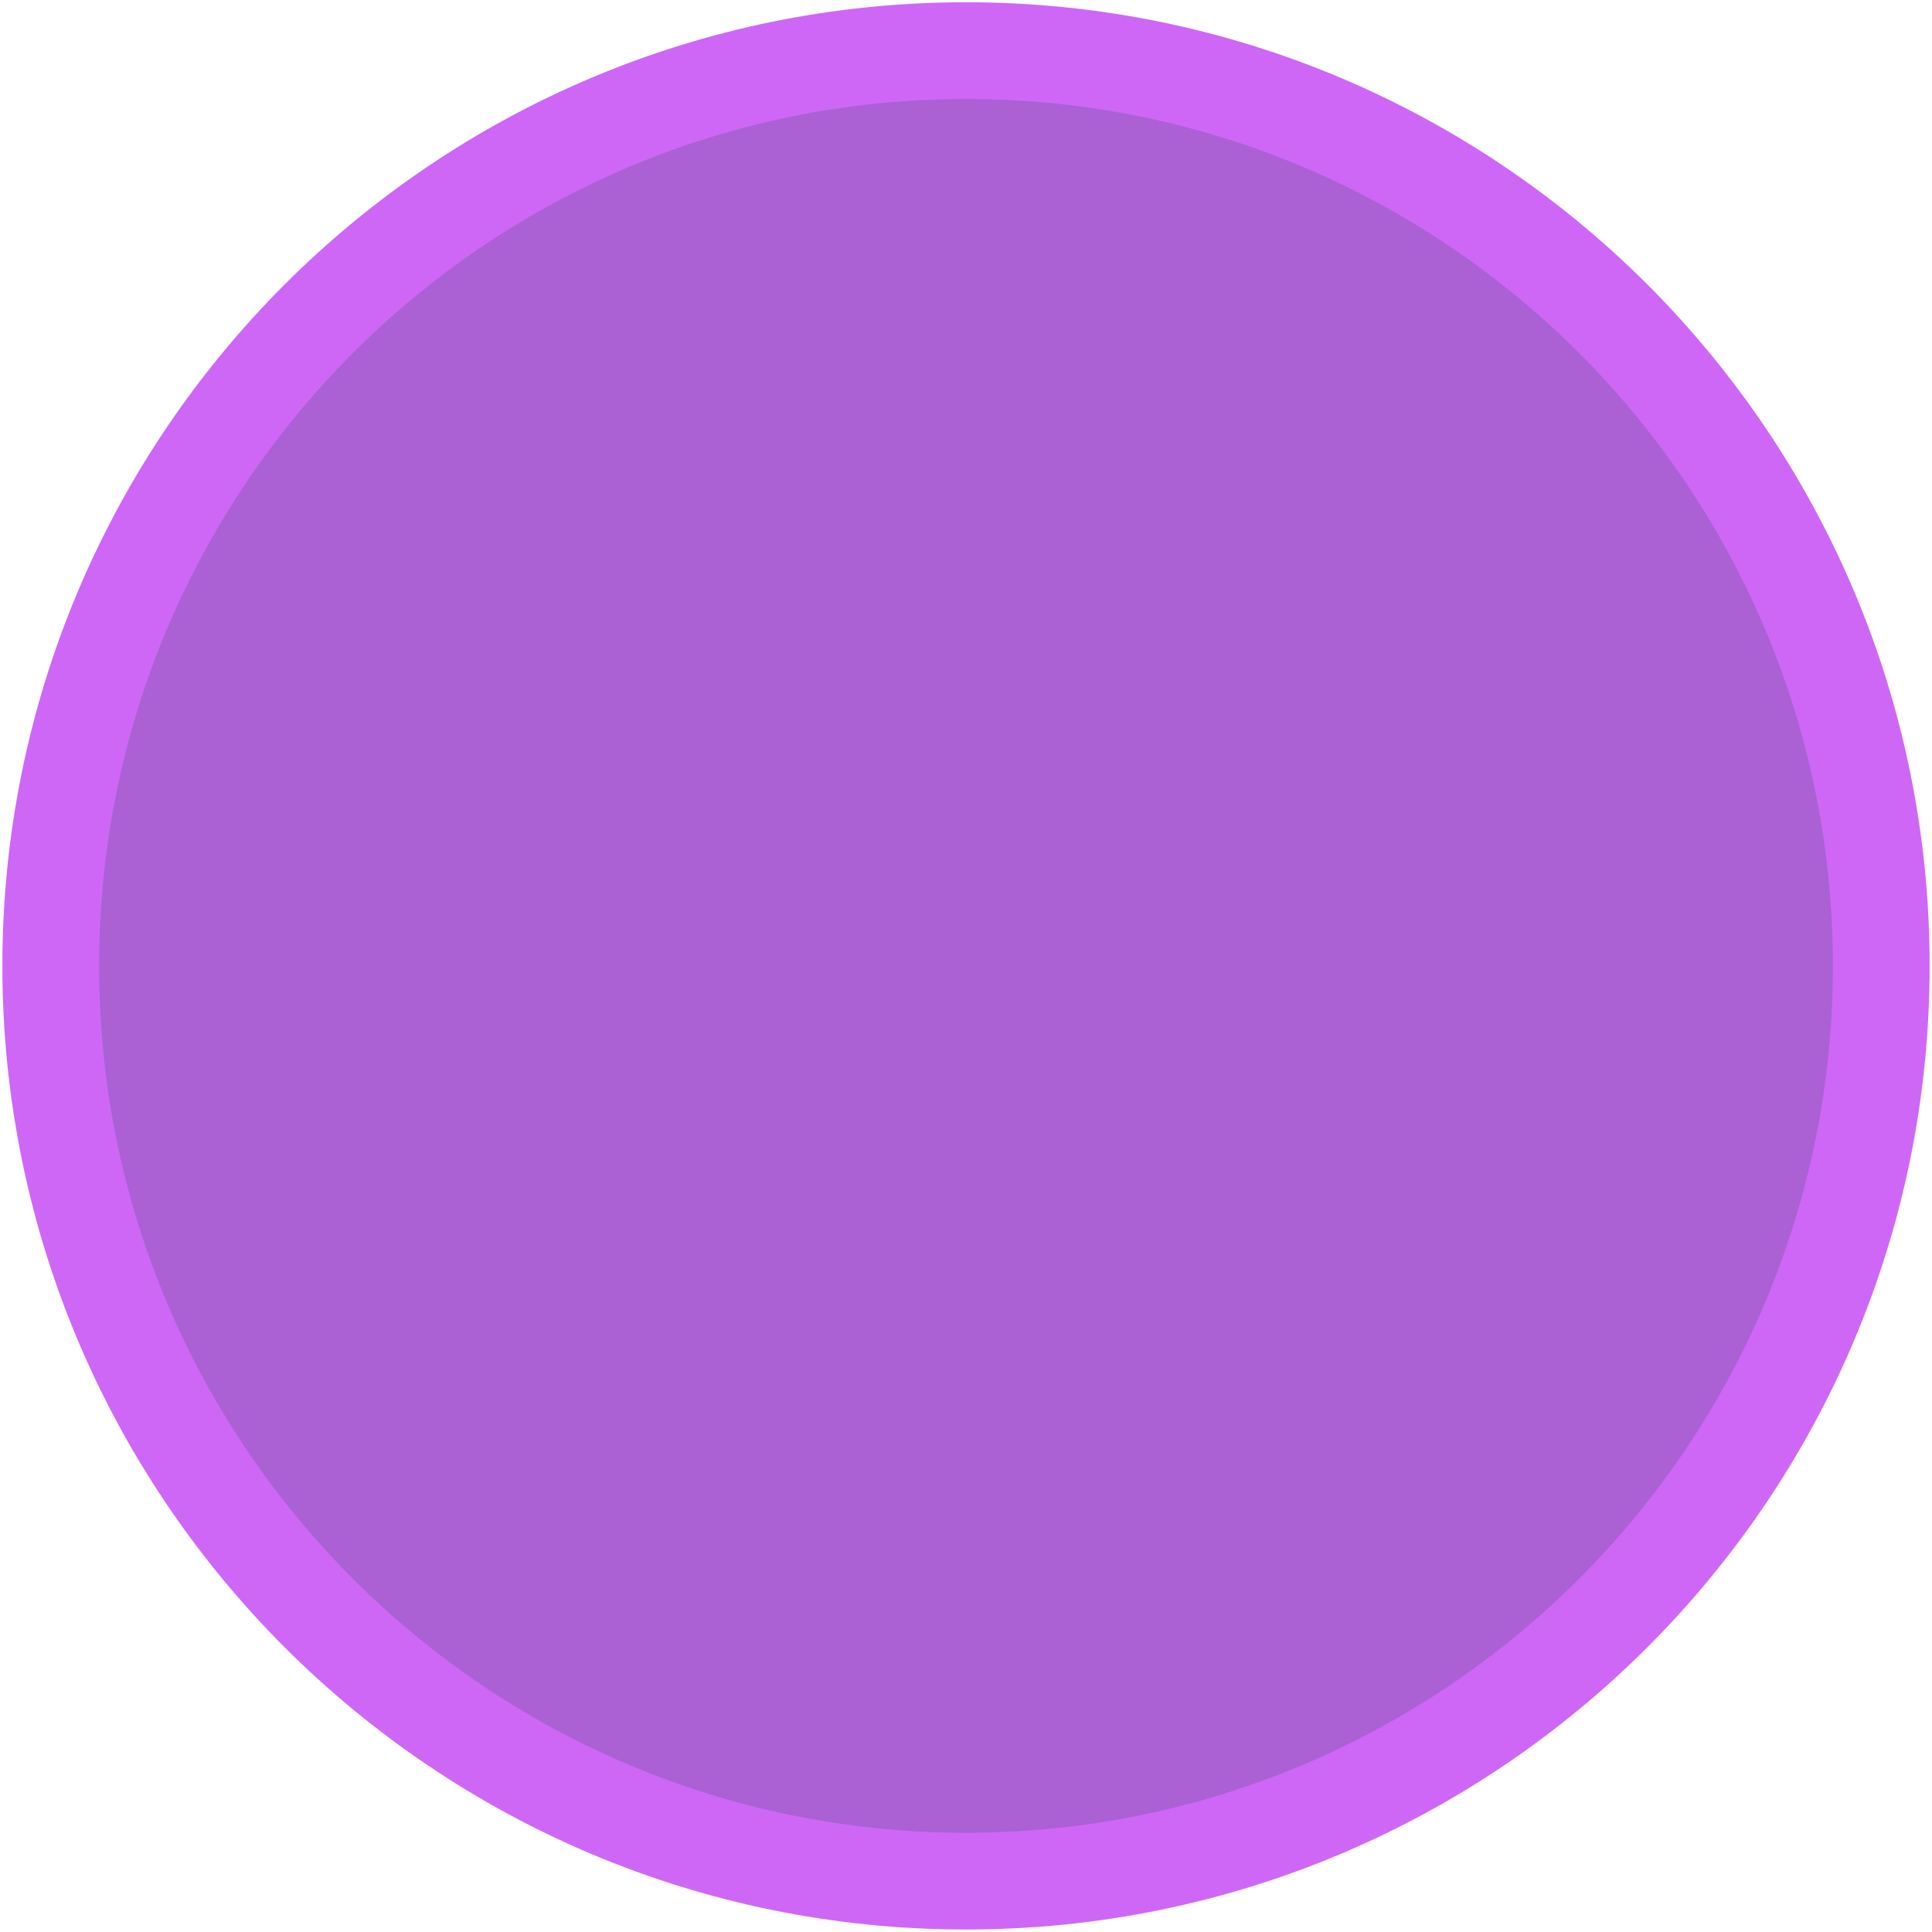
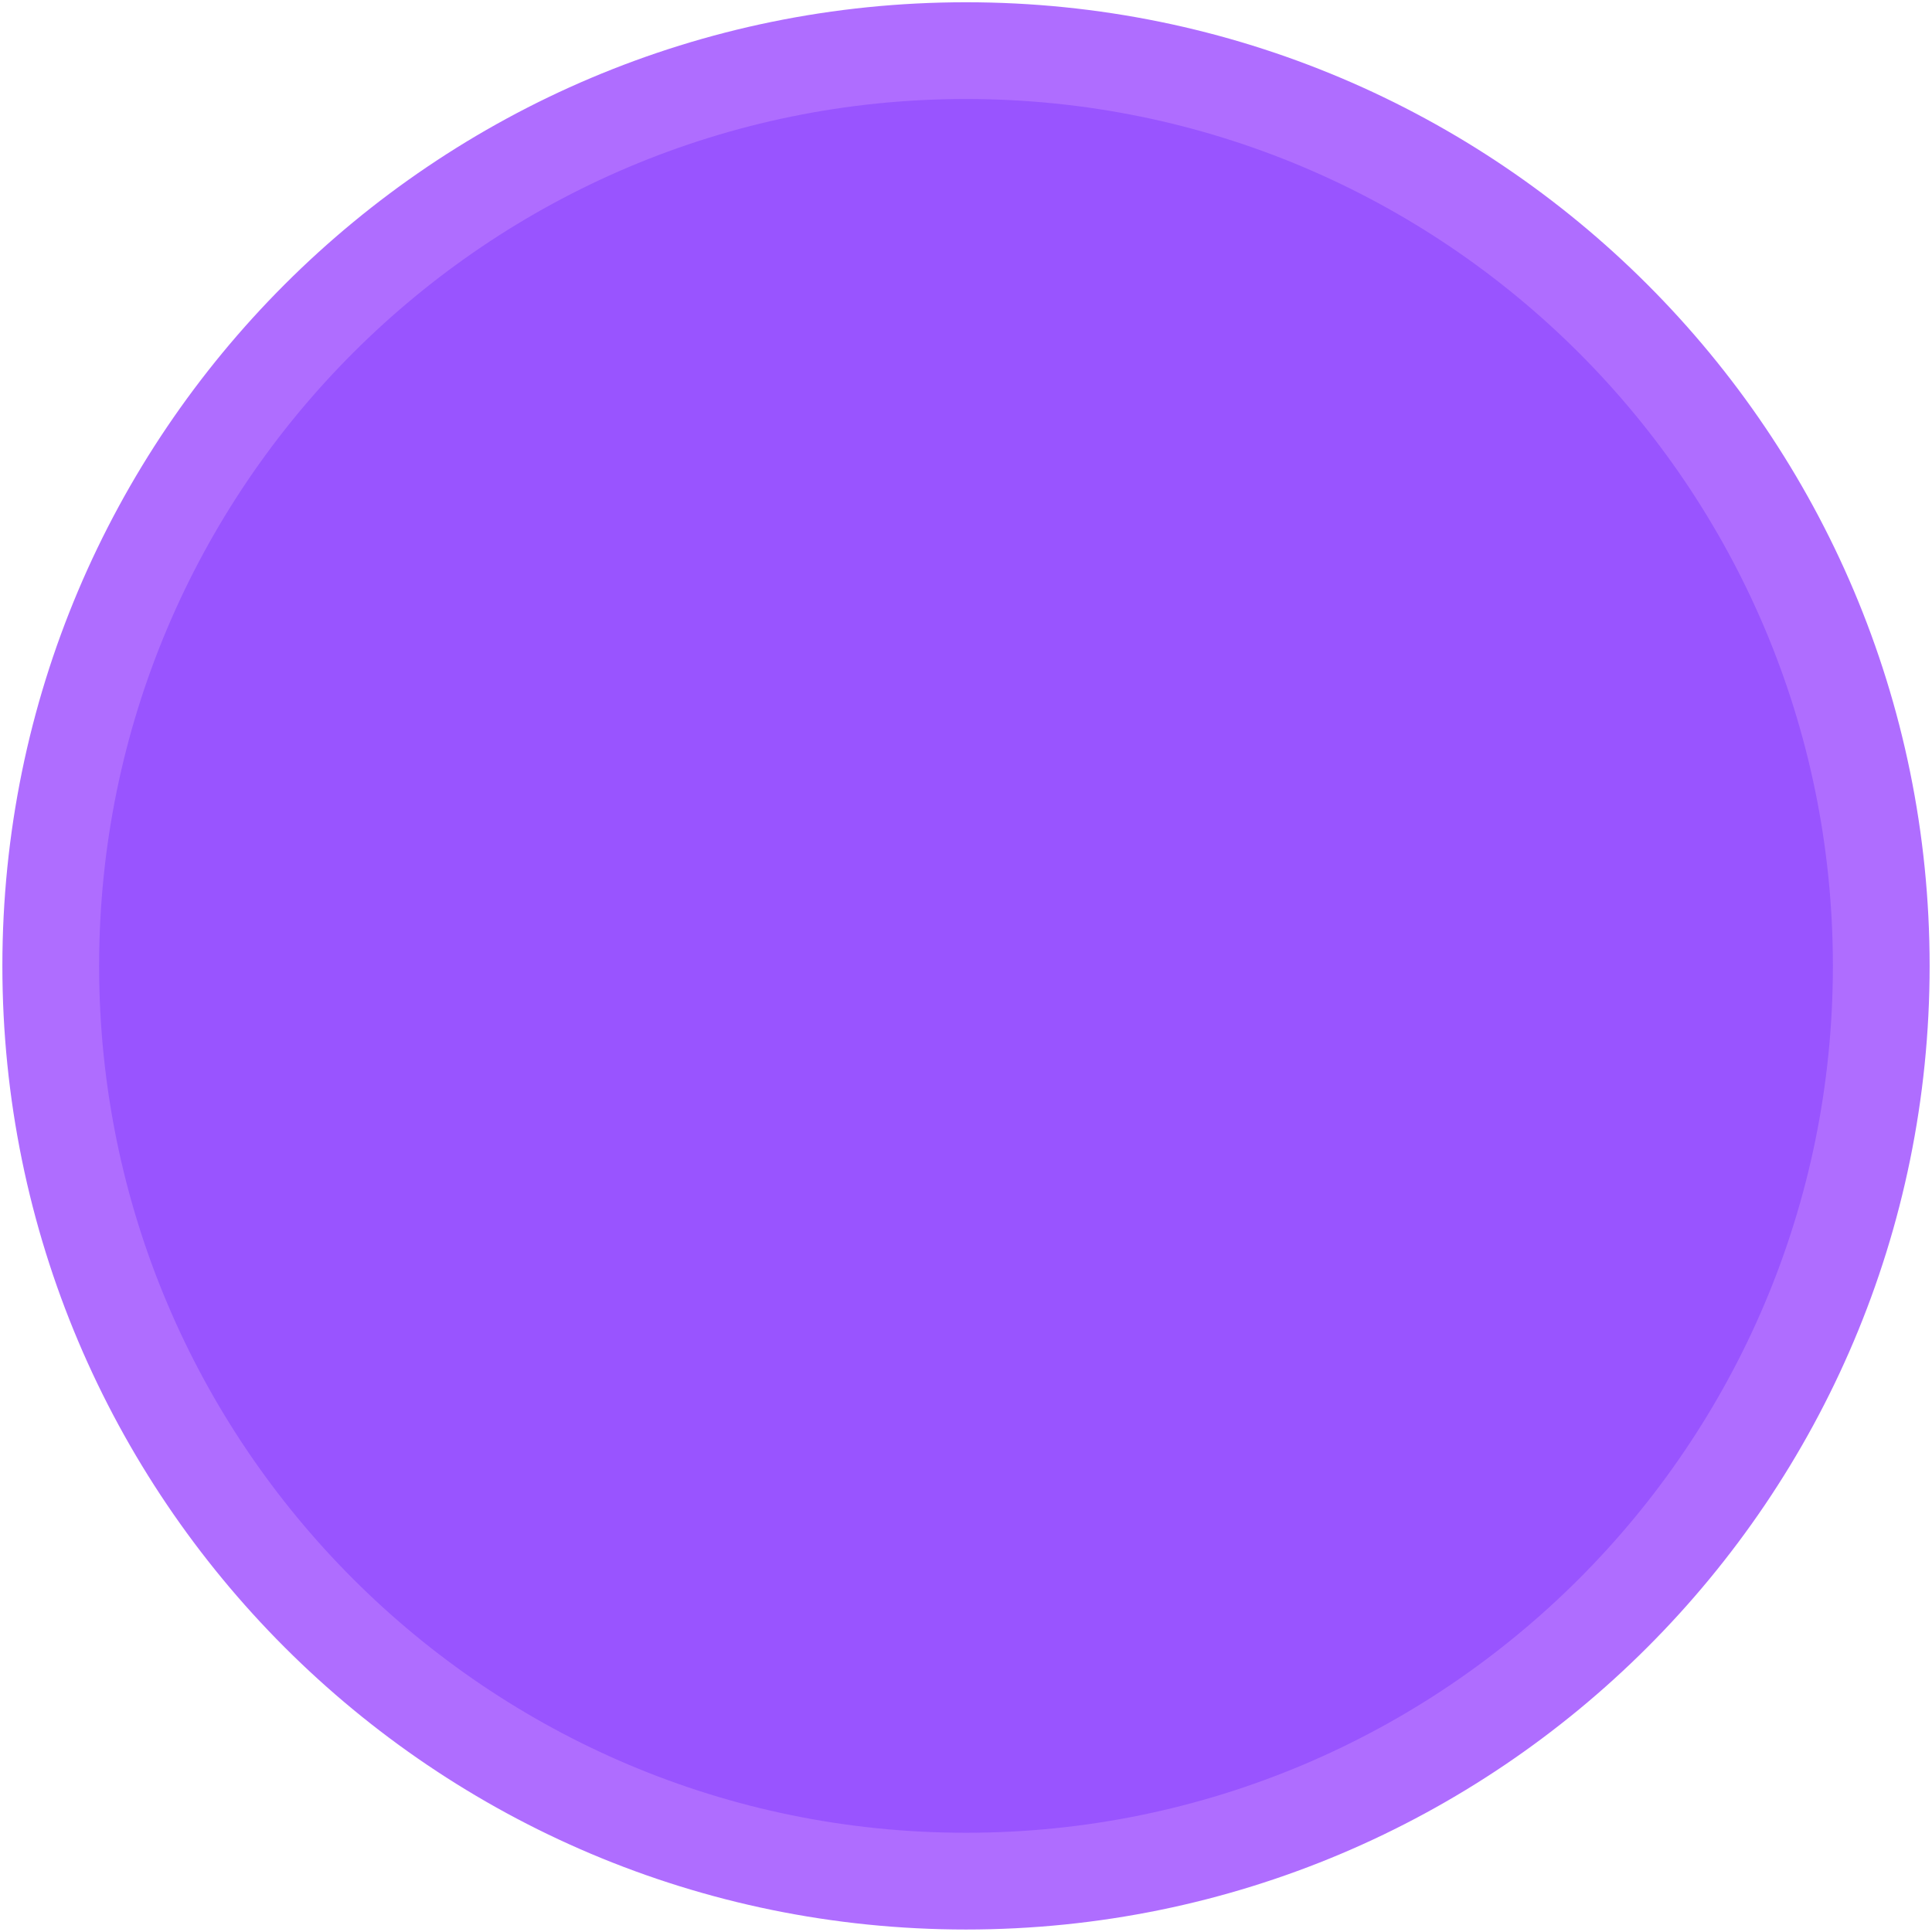
<svg xmlns="http://www.w3.org/2000/svg" id="svg8" version="1.1" viewBox="0 0 5.292 5.292" height="20" width="20">
  <defs id="defs2" />
  <g transform="translate(0,-291.7083)" id="layer1">
-     <circle r="2.507" cy="294.354" cx="2.646" id="path815" style="opacity:1;fill:#ab60d4;fill-opacity:1;stroke:#ce67f6;stroke-width:0.265;stroke-linecap:round;stroke-linejoin:miter;stroke-miterlimit:4;stroke-dasharray:none;stroke-opacity:1;paint-order:markers fill stroke" />
+     <circle r="2.507" cy="294.354" cx="2.646" id="path815" style="opacity:1;fill:#9954ff;fill-opacity:1;stroke:#af6dff;stroke-width:0.265;stroke-linecap:round;stroke-linejoin:miter;stroke-miterlimit:4;stroke-dasharray:none;stroke-opacity:1;paint-order:markers fill stroke" />
  </g>
</svg>
